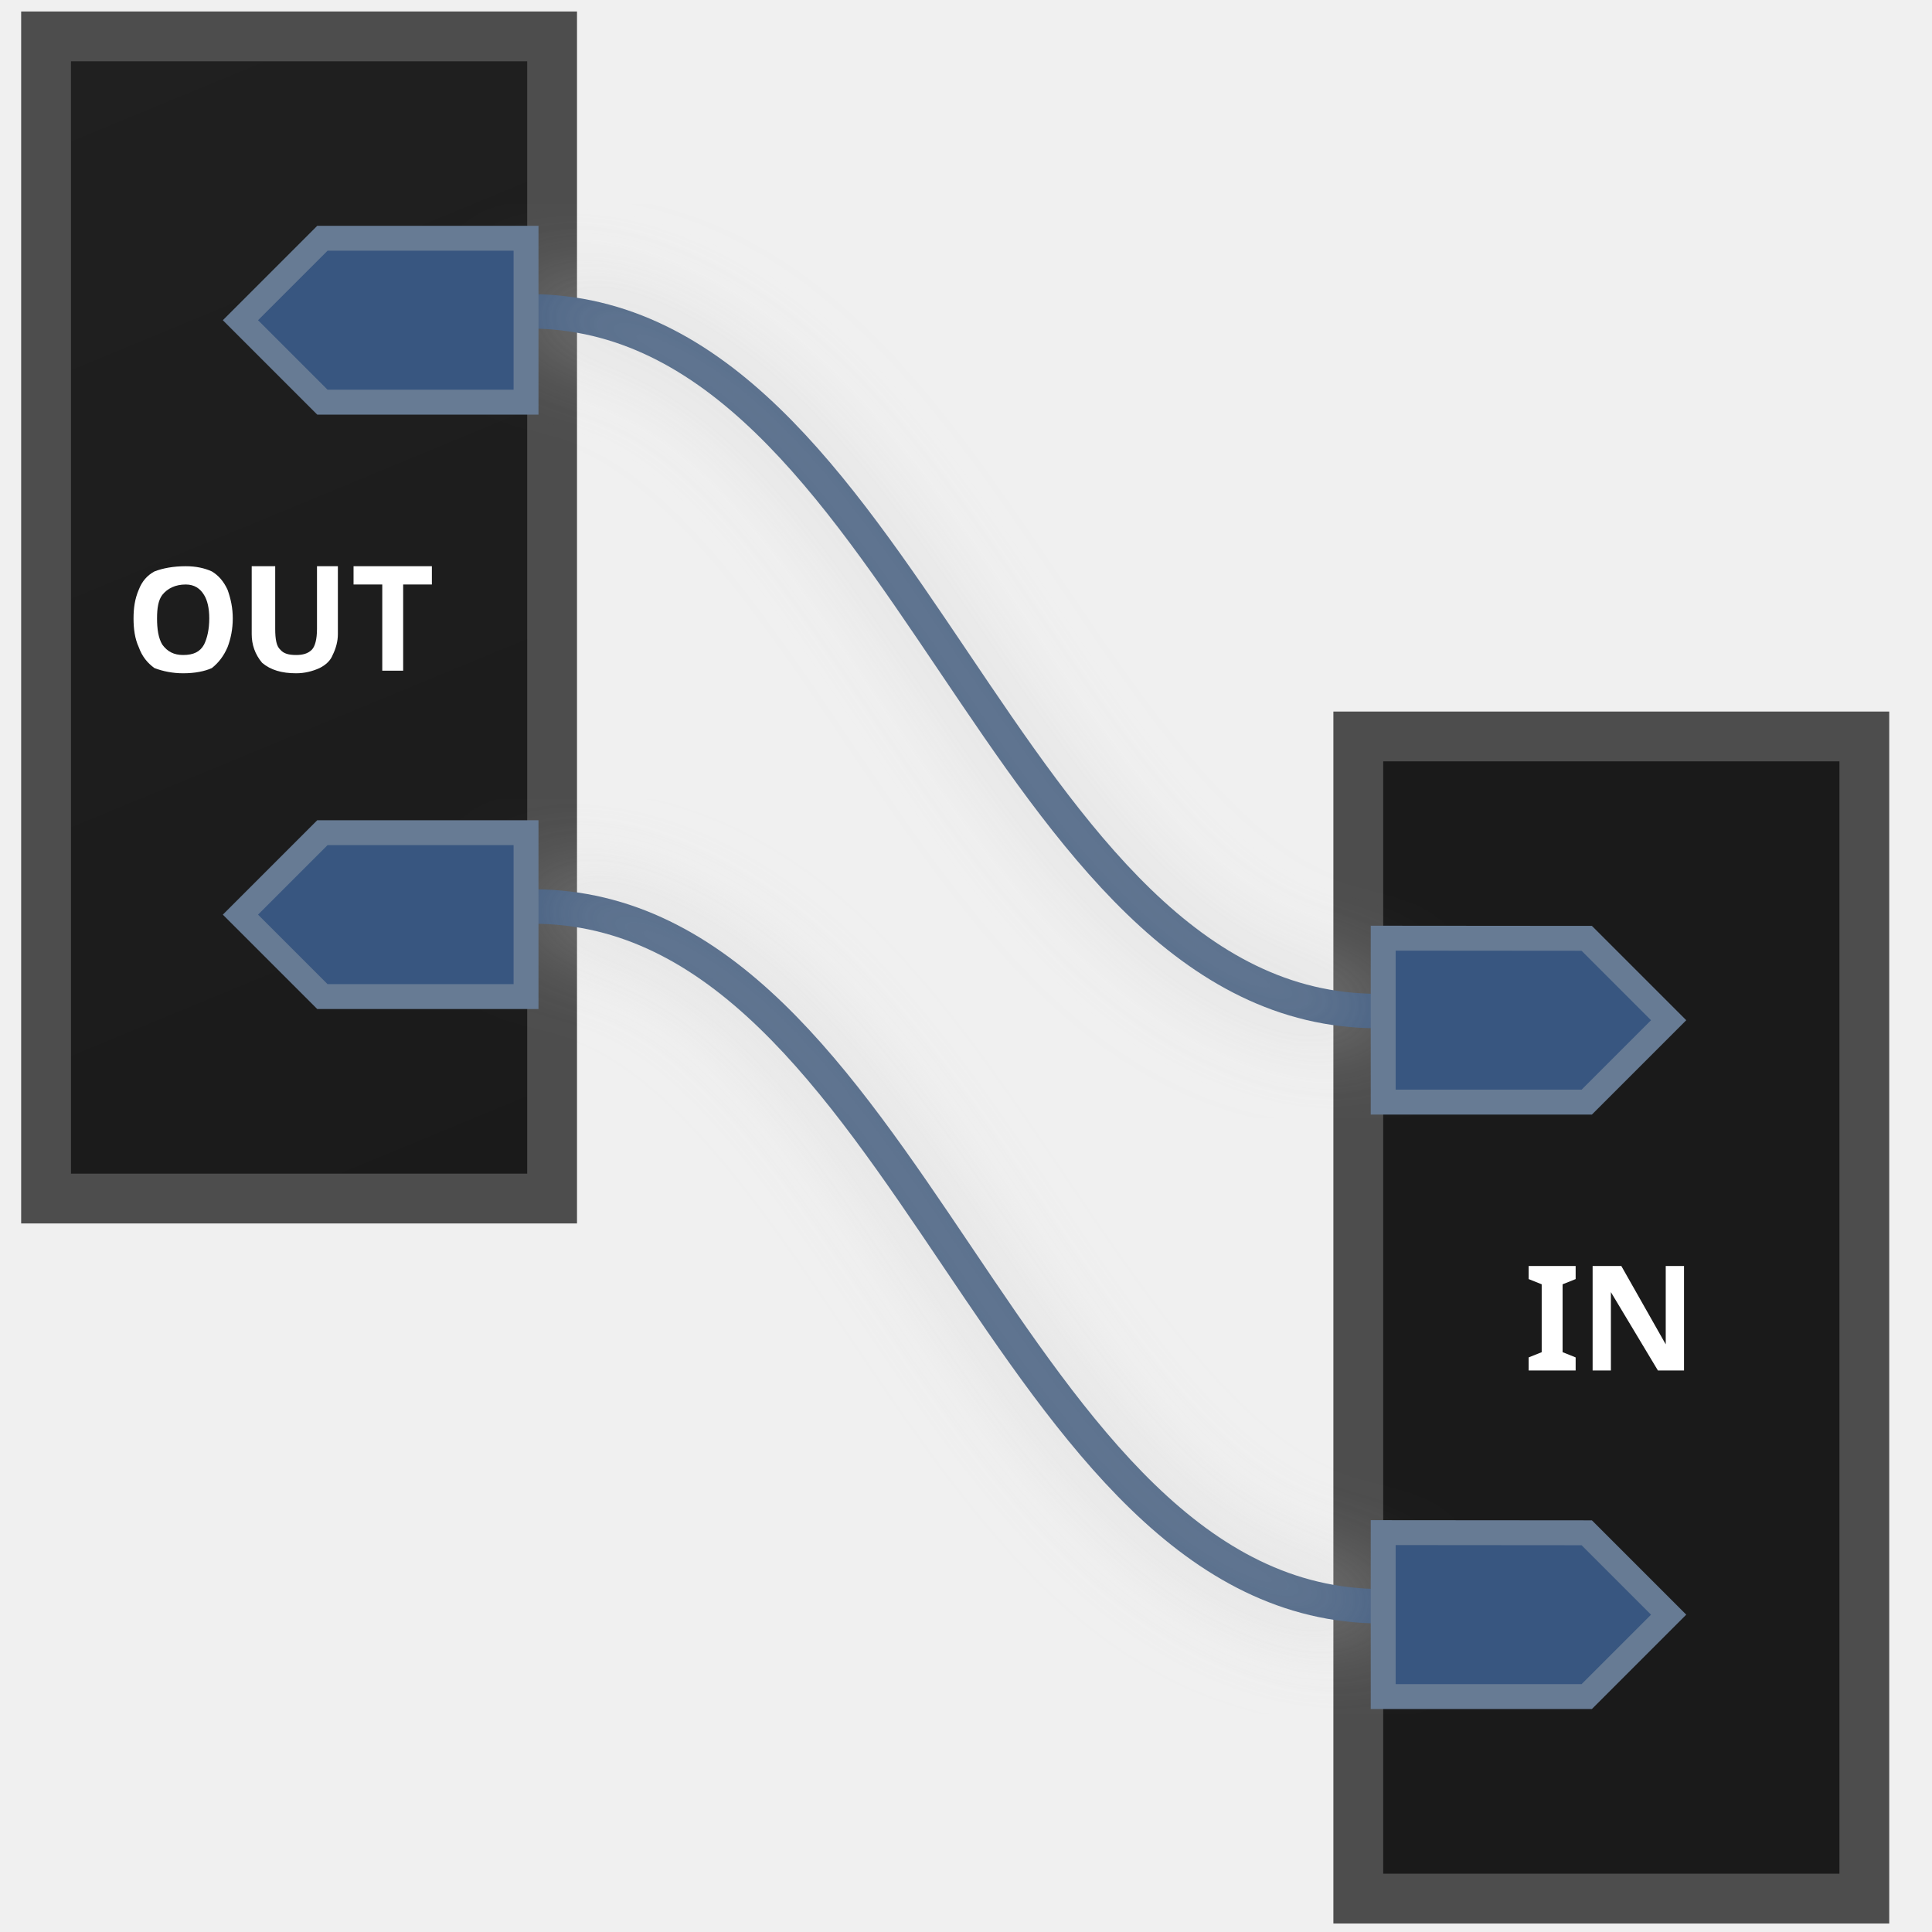
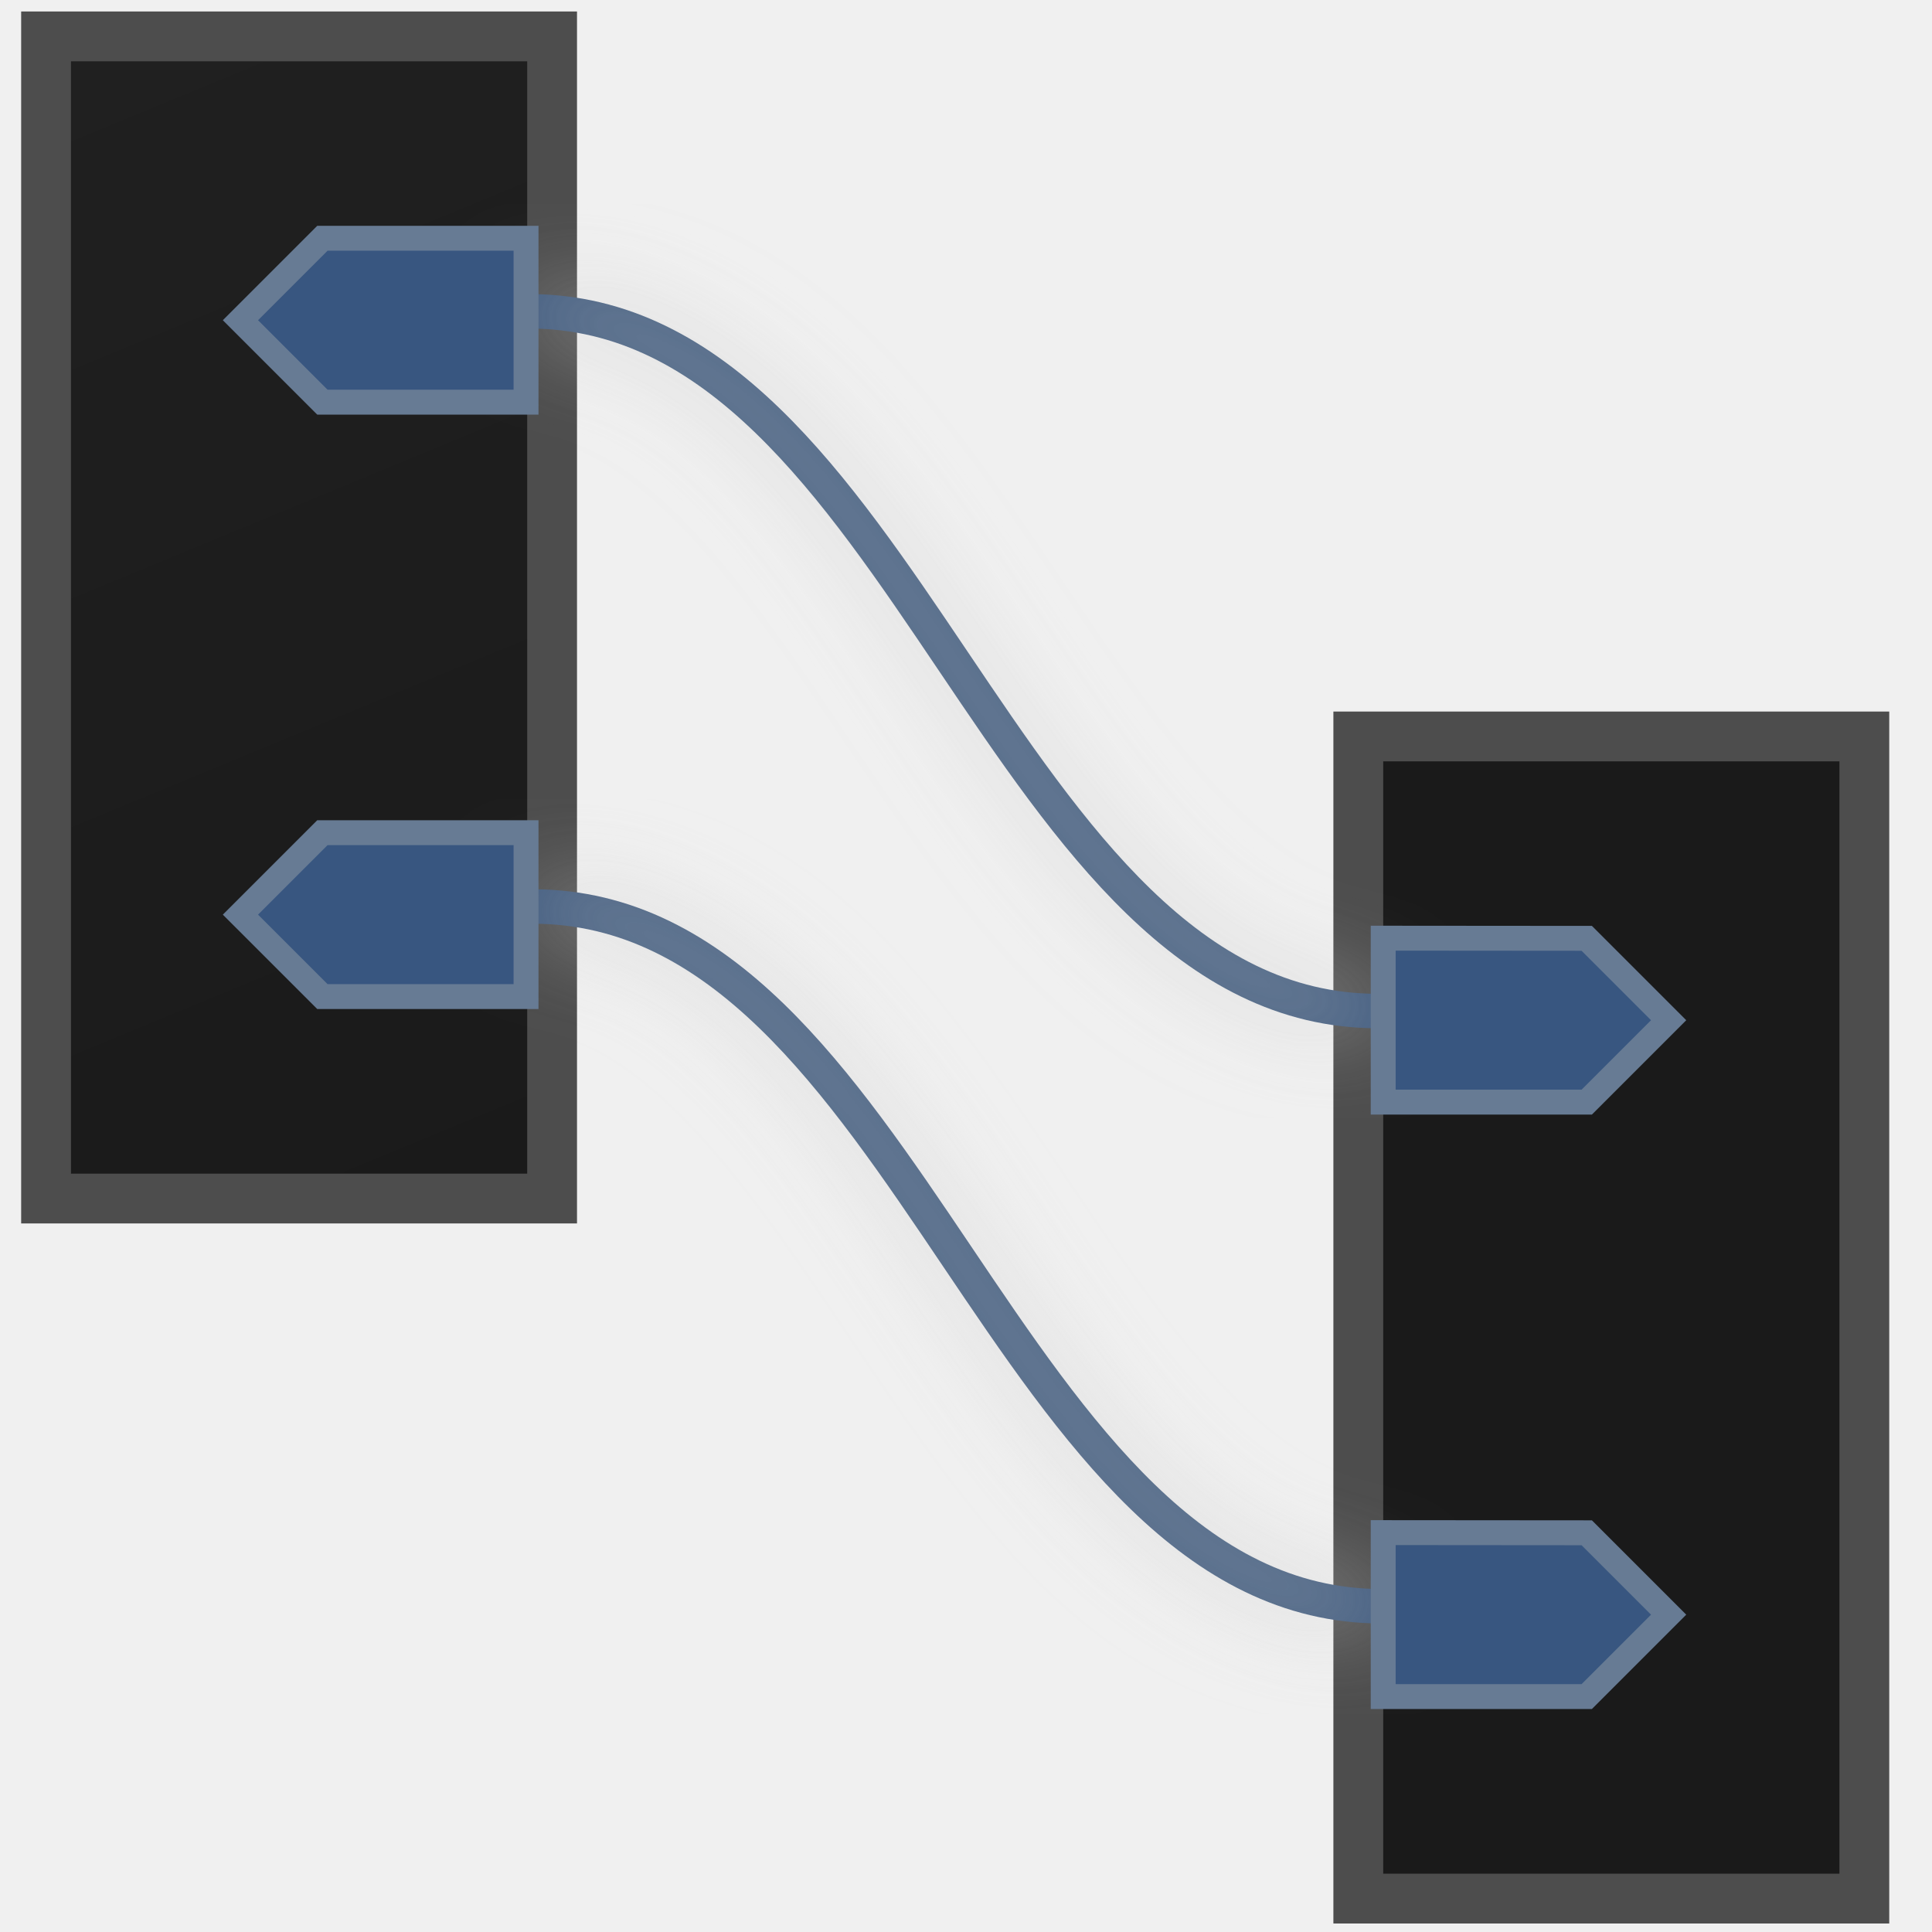
<svg xmlns="http://www.w3.org/2000/svg" xmlns:xlink="http://www.w3.org/1999/xlink" version="1.1" id="svg7563" height="256" width="256">
  <defs id="defs7565">
    <linearGradient id="linearGradient6174-3-8-7-3-7-8">
      <stop id="stop6176-1-8-6-0-6-8" offset="0" style="stop-color:#4d4d4d;stop-opacity:1;" />
      <stop id="stop6178-8-8-4-9-31-9" offset="1" style="stop-color:#ffffff;stop-opacity:1;" />
    </linearGradient>
    <linearGradient id="linearGradient6174-3-8-7-03-6">
      <stop id="stop6176-1-8-6-04-0" offset="0" style="stop-color:#4d4d4d;stop-opacity:1;" />
      <stop id="stop6178-8-8-4-4-4" offset="1" style="stop-color:#ffffff;stop-opacity:1;" />
    </linearGradient>
    <linearGradient id="linearGradient6174-3-8-9-3">
      <stop id="stop6176-1-8-8-3" offset="0" style="stop-color:#4d4d4d;stop-opacity:1;" />
      <stop id="stop6178-8-8-48-3" offset="1" style="stop-color:#ffffff;stop-opacity:1;" />
    </linearGradient>
    <linearGradient id="linearGradient6174-29-7">
      <stop id="stop6176-3-5" offset="0" style="stop-color:#4d4d4d;stop-opacity:1;" />
      <stop style="stop-color:#636363;stop-opacity:1;" offset="0.065" id="stop8118-9-3" />
      <stop style="stop-color:#797979;stop-opacity:1;" offset="0.289" id="stop8116-0-8" />
      <stop style="stop-color:#a6a6a6;stop-opacity:1;" offset="0.587" id="stop8114-8-8" />
      <stop id="stop6178-850-3" offset="1" style="stop-color:#ffffff;stop-opacity:1;" />
    </linearGradient>
    <linearGradient id="linearGradient6182-63-8">
      <stop id="stop6184-856-9" offset="0" style="stop-color:#ffffff;stop-opacity:1;" />
      <stop id="stop6186-11-6" offset="1" style="stop-color:#3b3b3b;stop-opacity:1;" />
    </linearGradient>
    <linearGradient id="linearGradient6164-63-1">
      <stop id="stop6166-94-8" offset="0" style="stop-color:#919191;stop-opacity:1;" />
      <stop id="stop6168-8-5" offset="1" style="stop-color:#f0f0f0;stop-opacity:1;" />
    </linearGradient>
    <linearGradient id="linearGradient6187-8-7">
      <stop id="stop6189-7-89" offset="0" style="stop-color:#1a1a1a;stop-opacity:1;" />
      <stop id="stop6191-2-1" offset="1" style="stop-color:#202020;stop-opacity:1;" />
    </linearGradient>
    <linearGradient id="linearGradient6174-3-8-7-3-0">
      <stop id="stop6176-1-8-6-0-3" offset="0" style="stop-color:#4d4d4d;stop-opacity:1;" />
      <stop id="stop6178-8-8-4-9-0" offset="1" style="stop-color:#ffffff;stop-opacity:1;" />
    </linearGradient>
    <linearGradient id="linearGradient6174-3-8-7-9">
      <stop id="stop6176-1-8-6-8" offset="0" style="stop-color:#4d4d4d;stop-opacity:1;" />
      <stop id="stop6178-8-8-4-48" offset="1" style="stop-color:#ffffff;stop-opacity:1;" />
    </linearGradient>
    <linearGradient id="linearGradient6174-3-8-6">
      <stop id="stop6176-1-8-1" offset="0" style="stop-color:#4d4d4d;stop-opacity:1;" />
      <stop id="stop6178-8-8-1" offset="1" style="stop-color:#ffffff;stop-opacity:1;" />
    </linearGradient>
    <linearGradient id="linearGradient6174-9">
      <stop id="stop6176-0" offset="0" style="stop-color:#4d4d4d;stop-opacity:1;" />
      <stop style="stop-color:#636363;stop-opacity:1;" offset="0.065" id="stop8118-8" />
      <stop style="stop-color:#797979;stop-opacity:1;" offset="0.289" id="stop8116-8" />
      <stop style="stop-color:#a6a6a6;stop-opacity:1;" offset="0.587" id="stop8114-5" />
      <stop id="stop6178-0" offset="1" style="stop-color:#ffffff;stop-opacity:1;" />
    </linearGradient>
    <linearGradient id="linearGradient6182-6">
      <stop id="stop6184-3" offset="0" style="stop-color:#ffffff;stop-opacity:1;" />
      <stop id="stop6186-8" offset="1" style="stop-color:#3b3b3b;stop-opacity:1;" />
    </linearGradient>
    <linearGradient id="linearGradient6164-1">
      <stop id="stop6166-2" offset="0" style="stop-color:#919191;stop-opacity:1;" />
      <stop id="stop6168-9" offset="1" style="stop-color:#f0f0f0;stop-opacity:1;" />
    </linearGradient>
    <linearGradient id="linearGradient6187-8-2">
      <stop id="stop6189-7-8" offset="0" style="stop-color:#1a1a1a;stop-opacity:1;" />
      <stop id="stop6191-2-3" offset="1" style="stop-color:#202020;stop-opacity:1;" />
    </linearGradient>
    <linearGradient y2="516.619" x2="-21.003" y1="795.421" x1="241.216" gradientTransform="matrix(0.8338545,0,0,0.8338545,-12.08373,130.8065)" gradientUnits="userSpaceOnUse" id="linearGradient4884" xlink:href="#linearGradient4657-7-2" />
    <linearGradient id="linearGradient4657-7-2">
      <stop id="stop4659-6-0" offset="0" style="stop-color:#000000;stop-opacity:1" />
      <stop style="stop-color:#500000;stop-opacity:1" offset="0.293" id="stop4661-39-6" />
      <stop style="stop-color:#a00000;stop-opacity:1" offset="0.806" id="stop4663-1-8" />
      <stop id="stop4665-0-9" offset="1" style="stop-color:#d40000;stop-opacity:1" />
    </linearGradient>
    <linearGradient y2="629.756" x2="-128.079" y1="662.081" x1="320.008" gradientTransform="matrix(0.8338545,0,0,0.8338545,-12.08373,130.8065)" gradientUnits="userSpaceOnUse" id="linearGradient4886" xlink:href="#linearGradient3902-1-6" />
    <linearGradient id="linearGradient3902-1-6">
      <stop id="stop3904-18-6" offset="0" style="stop-color:#783c00;stop-opacity:1" />
      <stop style="stop-color:#d4a41c;stop-opacity:1" offset="0.076" id="stop3936-6-4" />
      <stop style="stop-color:#743800;stop-opacity:1" offset="0.14" id="stop3934-4-9" />
      <stop style="stop-color:#fcf87c;stop-opacity:1" offset="0.204" id="stop3932-3-5" />
      <stop style="stop-color:#a86c00;stop-opacity:1" offset="0.269" id="stop3930-4-0" />
      <stop style="stop-color:#9c6000;stop-opacity:1" offset="0.342" id="stop3928-7-4" />
      <stop style="stop-color:#fcfc80;stop-opacity:1" offset="0.413" id="stop3926-7-8" />
      <stop style="stop-color:#8c5000;stop-opacity:1" offset="0.485" id="stop3924-0-7" />
      <stop style="stop-color:#fcfc80;stop-opacity:1" offset="0.546" id="stop3922-7-1" />
      <stop style="stop-color:#d09c14;stop-opacity:1" offset="0.627" id="stop3920-45-7" />
      <stop style="stop-color:#804400;stop-opacity:1" offset="0.688" id="stop3918-3-2" />
      <stop style="stop-color:#d0a014;stop-opacity:0.937;" offset="0.75" id="stop3916-0-7" />
      <stop style="stop-color:#743800;stop-opacity:1" offset="0.818" id="stop3914-7-2" />
      <stop style="stop-color:#d0a014;stop-opacity:0.749;" offset="0.878" id="stop3912-2-2" />
      <stop style="stop-color:#743800;stop-opacity:1" offset="0.941" id="stop3910-9-6" />
      <stop id="stop3906-9-1" offset="1" style="stop-color:#fcfc80;stop-opacity:1" />
    </linearGradient>
    <linearGradient xlink:href="#linearGradient6187-8-7" id="linearGradient4069" gradientUnits="userSpaceOnUse" gradientTransform="matrix(0.0654273,0,0,0.06542387,-20.79425,230.253)" x1="375.714" y1="946.648" x2="331.429" y2="839.505" />
    <filter id="filter6286" x="-0.136" width="1.272" y="-0.153" height="1.306">
      <feGaussianBlur stdDeviation="4.08" id="feGaussianBlur6288" />
    </filter>
    <filter style="color-interpolation-filters:sRGB" id="filter6286-5" x="-0.136" width="1.272" y="-0.153" height="1.306">
      <feGaussianBlur stdDeviation="4.08" id="feGaussianBlur6288-9" />
    </filter>
  </defs>
  <g transform="translate(-263.4286,-301.505)" id="layer1">
    <g id="layer1-3" transform="matrix(22.14433,0,0,22.14433,249.2036,-6008.306)">
      <rect style="color:#000000;display:inline;overflow:visible;visibility:visible;fill:url(#linearGradient4069);fill-opacity:1;fill-rule:evenodd;stroke:#4d4d4d;stroke-width:0.298;stroke-miterlimit:4;stroke-dasharray:none;stroke-opacity:1;marker:none;enable-background:accumulate" id="rect26451" width="3.028" height="6.954" x="0.918" y="285.158" />
      <rect style="color:#000000;display:inline;overflow:visible;visibility:visible;fill:#1a1a1a;fill-opacity:1;fill-rule:evenodd;stroke:#4d4d4d;stroke-width:0.298;stroke-miterlimit:4;stroke-dasharray:none;stroke-opacity:1;marker:none;enable-background:accumulate" id="rect26451-2" width="3.028" height="6.954" x="8.77" y="289.347" />
      <g style="display:inline" id="g6296" transform="matrix(0.0654273,0,0,0.06542387,-20.79425,230.5147)">
        <path id="path6227" d="m 376,860.362 c 34.505,0 43.131,64 77.635,64" style="fill:none;stroke:#3f5a7e;stroke-width:3.152;stroke-linecap:butt;stroke-linejoin:miter;stroke-miterlimit:4;stroke-dasharray:none;stroke-opacity:1" />
        <path transform="matrix(1.078271,0,0,1,-29.42979,0)" id="path6227-0" d="m 376,860.362 c 32,0 40,64 72,64" style="display:inline;opacity:0.747;fill:none;stroke:#cccccc;stroke-width:3.036;stroke-linecap:butt;stroke-linejoin:miter;stroke-miterlimit:4;stroke-dasharray:none;stroke-opacity:1;filter:url(#filter6286)" />
      </g>
      <g transform="matrix(0.0654273,0,0,0.06542387,-20.77102,234.0763)" style="display:inline" id="g6296-4">
        <path id="path6227-8" d="m 376,860.362 c 34.505,0 43.131,64 77.635,64" style="fill:none;stroke:#3f5a7e;stroke-width:3.152;stroke-linecap:butt;stroke-linejoin:miter;stroke-miterlimit:4;stroke-dasharray:none;stroke-opacity:1" />
        <path transform="matrix(1.078271,0,0,1,-29.42979,0)" id="path6227-0-4" d="m 376,860.362 c 32,0 40,64 72,64" style="display:inline;opacity:0.747;fill:none;stroke:#cccccc;stroke-width:3.036;stroke-linecap:butt;stroke-linejoin:miter;stroke-miterlimit:4;stroke-dasharray:none;stroke-opacity:1;filter:url(#filter6286-5)" />
      </g>
      <g id="g6156" transform="matrix(0.0654273,0,0,0.06542387,-20.79425,230.5599)" style="display:inline;stroke-width:2.277;stroke-miterlimit:4;stroke-dasharray:none">
        <path id="rect4969" d="m 357.125,852.993 -7.495,7.495 7.495,7.495 h 18.625 v -14.99 z" style="color:#000000;display:inline;overflow:visible;visibility:visible;fill:#385680;fill-opacity:1;fill-rule:evenodd;stroke:#677b94;stroke-width:2.277;stroke-miterlimit:4;stroke-dasharray:none;stroke-opacity:1;marker:none;enable-background:accumulate" />
        <path id="rect4969-7" d="m 357.125,907.36 -7.495,7.495 7.495,7.495 h 18.625 V 907.36 Z" style="color:#000000;display:inline;overflow:visible;visibility:visible;fill:#385680;fill-opacity:1;fill-rule:evenodd;stroke:#677b94;stroke-width:2.277;stroke-miterlimit:4;stroke-dasharray:none;stroke-opacity:1;marker:none;enable-background:accumulate" />
      </g>
-       <text xml:space="preserve" style="font-style:normal;font-weight:bold;font-size:0.596px;line-height:0%;font-family:sans-serif;-inkscape-font-specification:'Sans Bold';letter-spacing:0px;word-spacing:0px;display:inline;fill:#ffffff;fill-opacity:1;stroke:none;stroke-width:0.05" x="1.394" y="288.959" id="text6152" transform="scale(1.000026,0.9999738)">
-         <tspan id="tspan6154" x="1.394" y="288.959" style="font-size:0.869px;line-height:1.25;font-family:sans-serif;stroke-width:0.05">OUT</tspan>
-       </text>
      <path style="color:#000000;display:inline;overflow:visible;visibility:visible;fill:#385680;fill-opacity:1;fill-rule:evenodd;stroke:#677b94;stroke-width:0.149;stroke-miterlimit:4;stroke-dasharray:none;stroke-opacity:1;marker:none;enable-background:accumulate" d="m 10.137,290.555 0.49,0.49 -0.49,0.49 H 8.919 v -0.981 z" id="rect4969-6" />
      <path style="color:#000000;display:inline;overflow:visible;visibility:visible;fill:#385680;fill-opacity:1;fill-rule:evenodd;stroke:#677b94;stroke-width:0.149;stroke-miterlimit:4;stroke-dasharray:none;stroke-opacity:1;marker:none;enable-background:accumulate" d="m 10.137,294.112 0.49,0.49 -0.49,0.49 H 8.919 v -0.981 z" id="rect4969-7-3" />
-       <text xml:space="preserve" style="font-style:normal;font-variant:normal;font-weight:bold;font-stretch:normal;font-size:0.596px;line-height:0%;font-family:sans-serif;-inkscape-font-specification:'Sans Bold';text-align:start;letter-spacing:0px;word-spacing:0px;writing-mode:lr-tb;text-anchor:start;display:inline;fill:#ffffff;fill-opacity:1;stroke:none;stroke-width:0.05" x="9.757" y="293.149" id="text6152-9" transform="scale(1.000026,0.9999738)">
-         <tspan id="tspan6205" x="9.757" y="293.149" style="font-size:0.869px;line-height:1.25;font-family:sans-serif;stroke-width:0.05">IN</tspan>
-       </text>
    </g>
  </g>
</svg>
